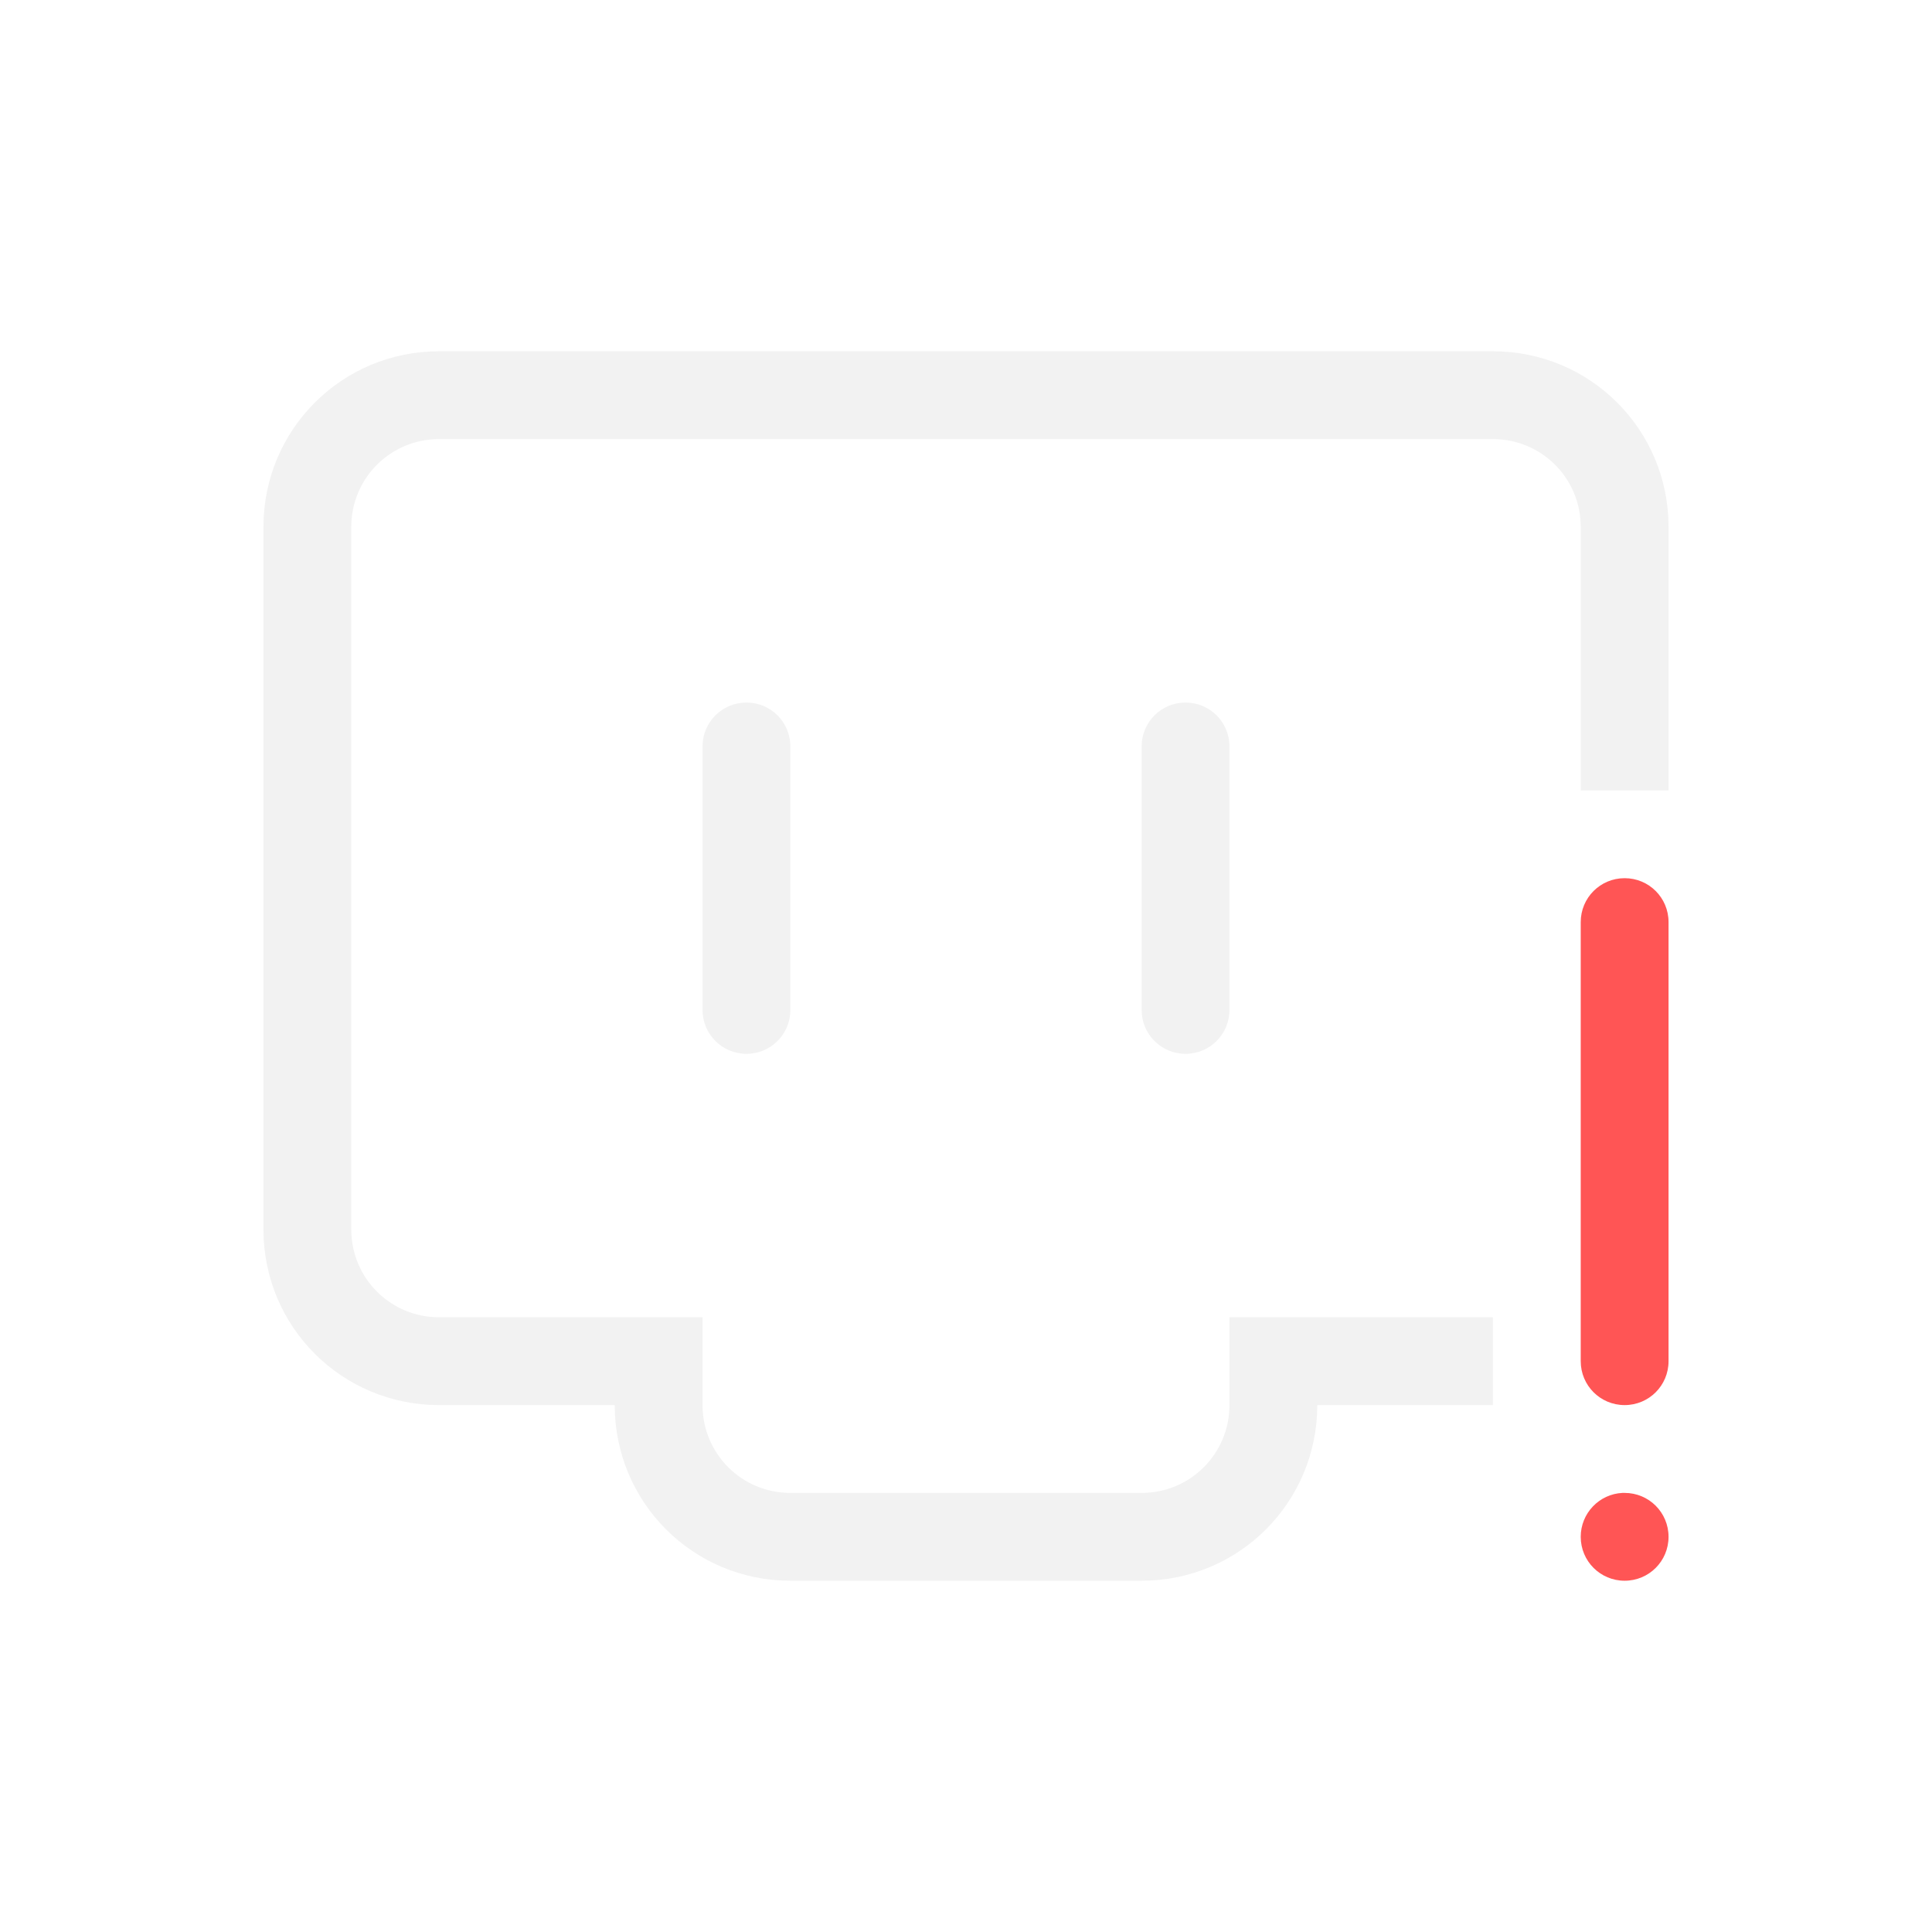
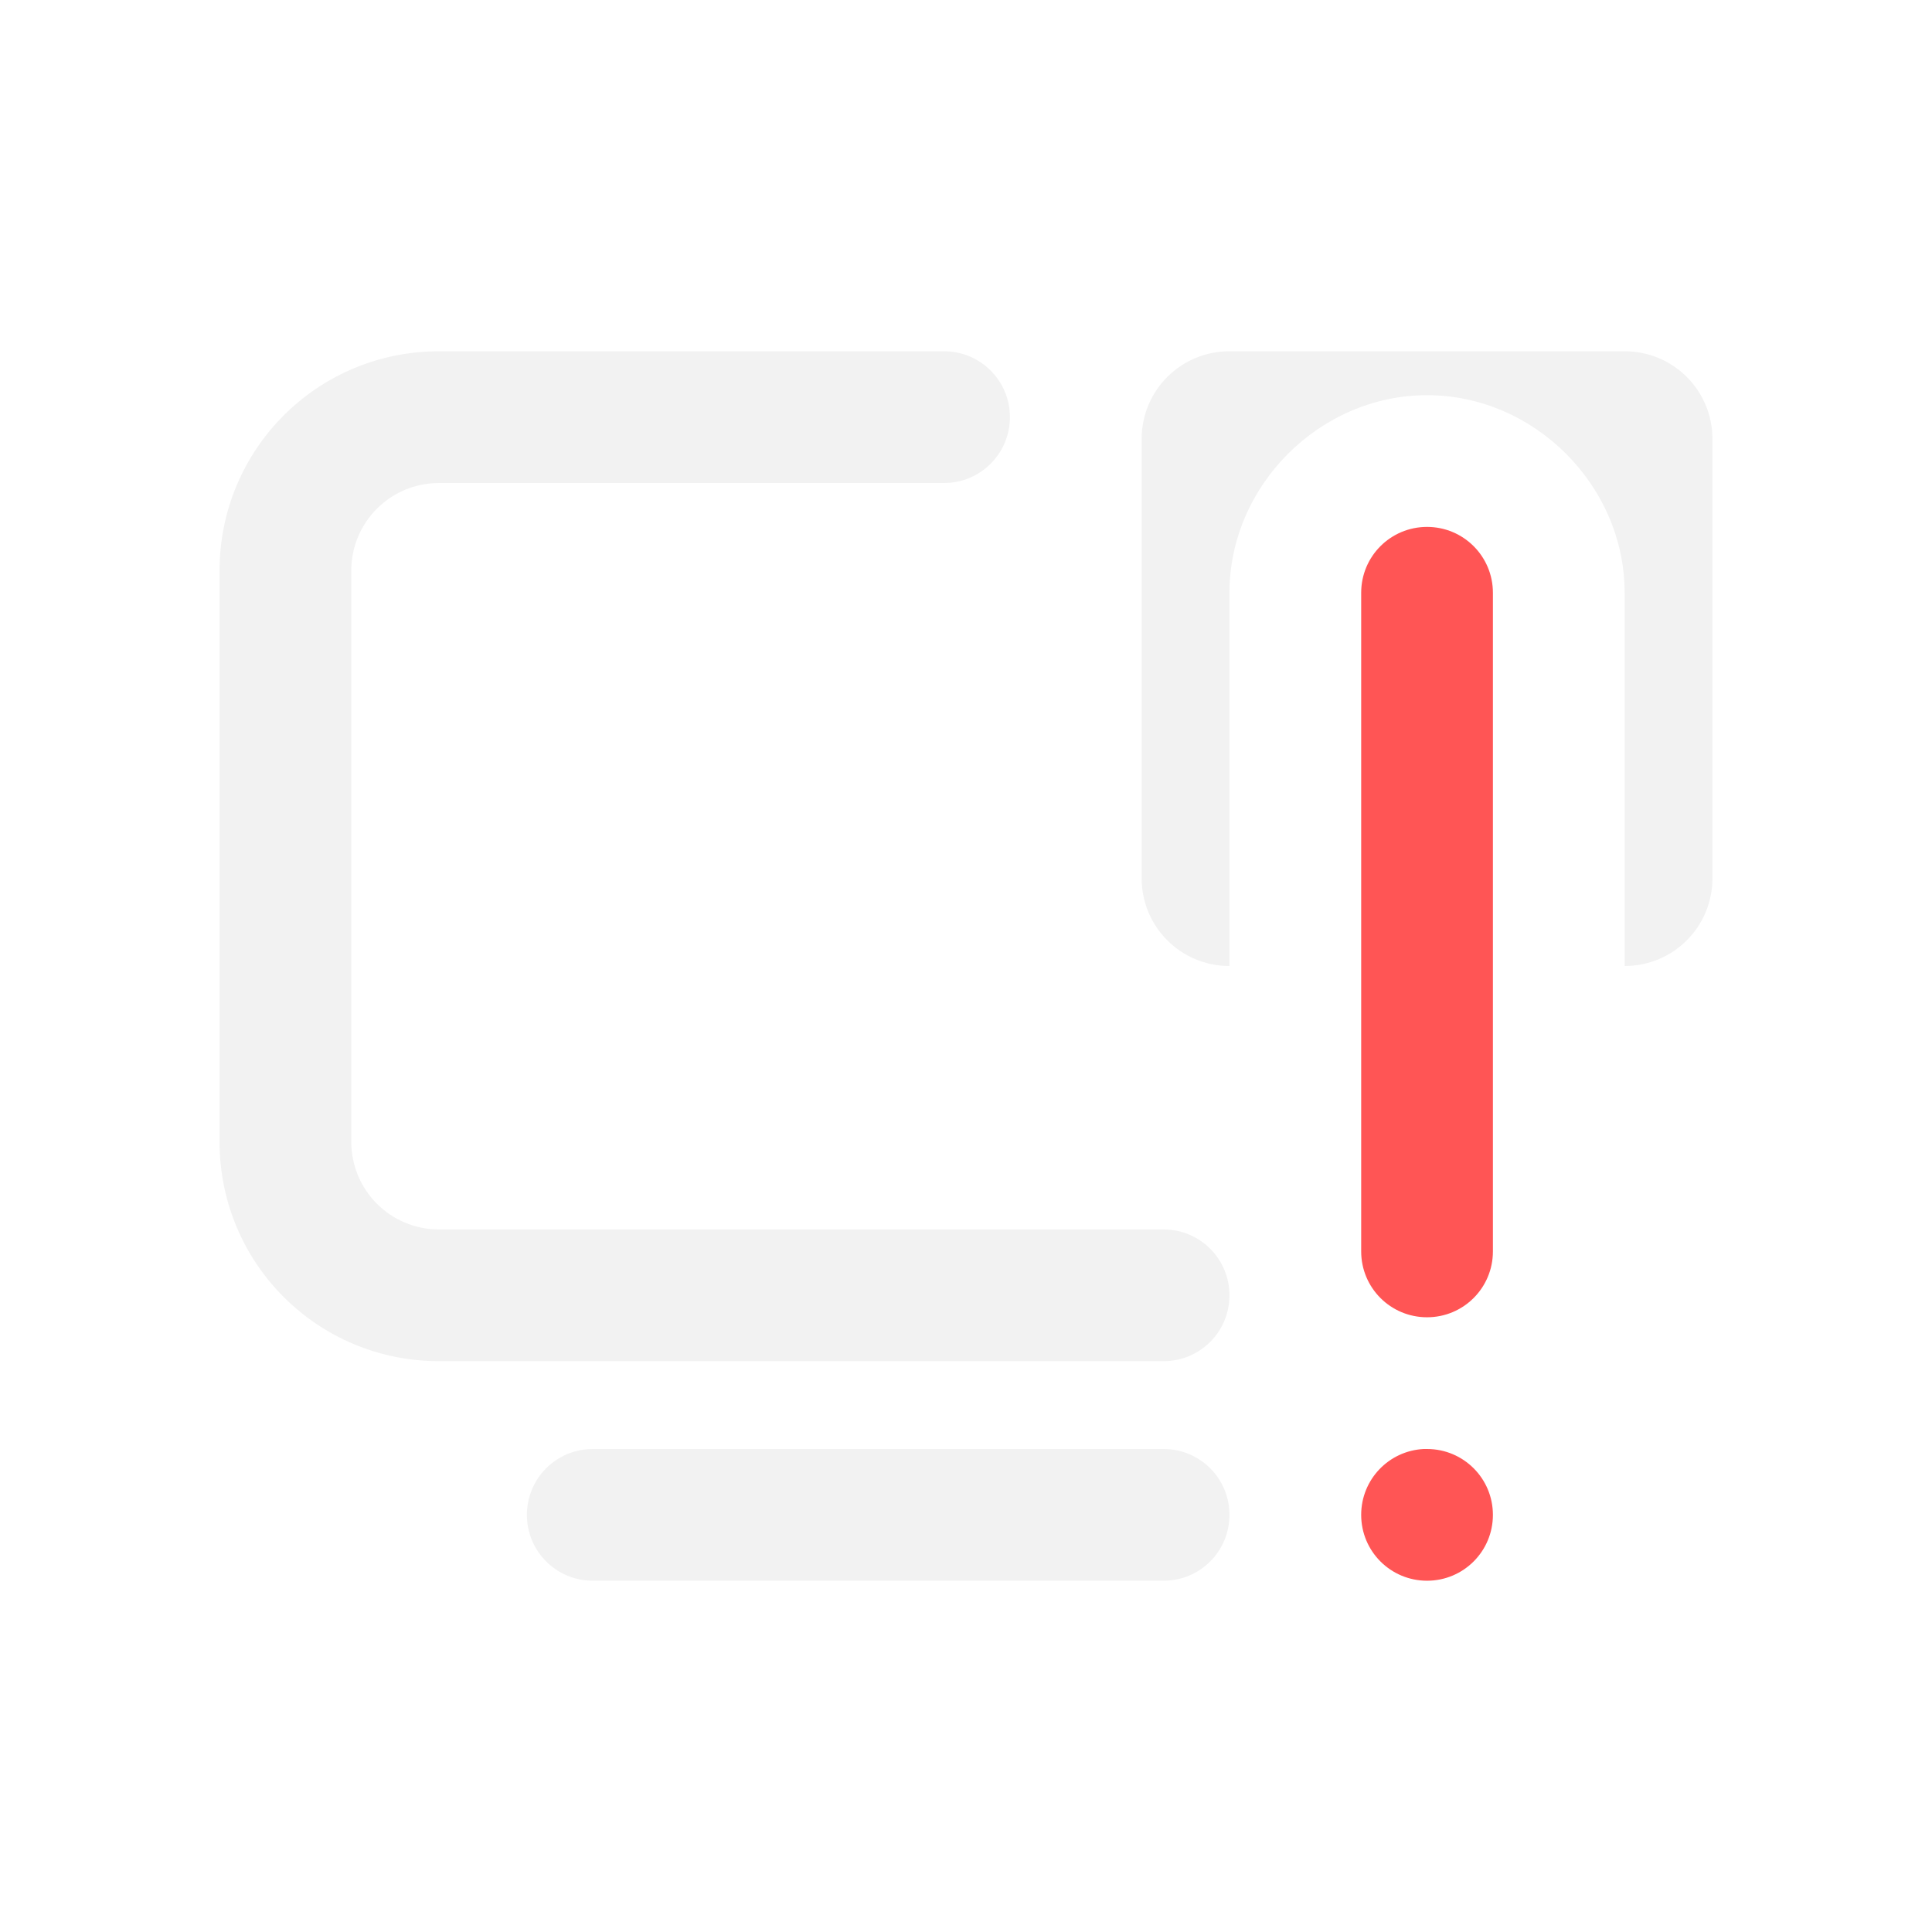
<svg xmlns="http://www.w3.org/2000/svg" width="22" height="22" version="1.1">
  <defs>
    <style id="current-color-scheme" type="text/css">.ColorScheme-Text { color:#f2f2f2; } .ColorScheme-Highlight { color:#4285f4; }</style>
  </defs>
-   <path class="ColorScheme-Text" d="m5 4c-1.108 0-2 0.892-2 2v8c0 1.108 0.892 2 2 2h2c0 1.108 0.892 2 2 2h4c1.108 0 2-0.892 2-2h2v-1h-3v1c0 0.554-0.446 1-1 1h-4c-0.554 0-1-0.446-1-1v-1h-3c-0.554 0-1-0.446-1-1v-8c0-0.554 0.446-1 1-1h12c0.554 0 1 0.446 1 1v3h1v-3c0-1.108-0.892-2-2-2z" fill="currentColor" />
-   <path class="ColorScheme-Text" d="m8.5 8c-0.277 0-0.5 0.223-0.5 0.5v3c0 0.277 0.223 0.5 0.5 0.5s0.5-0.223 0.5-0.5v-3c0-0.277-0.223-0.5-0.5-0.5zm5 0c-0.277 0-0.5 0.223-0.5 0.5v3c0 0.277 0.223 0.5 0.5 0.5s0.5-0.223 0.5-0.5v-3c0-0.277-0.223-0.5-0.5-0.5z" fill="currentColor" />
-   <path d="m18.5 10c-0.277 0-0.5 0.223-0.5 0.5v5c0 0.277 0.223 0.5 0.5 0.5s0.5-0.223 0.5-0.5v-5c0-0.277-0.223-0.5-0.5-0.5zm-0.025 7c-0.265 0.013-0.475 0.232-0.475 0.5 0 0.277 0.223 0.5 0.5 0.5s0.5-0.223 0.5-0.5-0.223-0.5-0.5-0.5c-0.009 0-0.017-4.3e-4 -0.025 0z" fill="#ff5555" stroke-linecap="round" stroke-linejoin="round" stroke-width="2" />
+   <path class="ColorScheme-Text" d="m5 4c-1.385 0-2.5 1.115-2.5 2.5v6.5c0 1.385 1.115 2.5 2.5 2.5h8.25c0.415 0 0.75-0.335 0.75-0.75s-0.335-0.75-0.75-0.75h-8.25c-0.554 0-1-0.446-1-1v-6.5c0-0.554 0.446-1 1-1h5.75c0.415 0 0.75-0.335 0.75-0.75s-0.335-0.75-0.75-0.75h-3.5-2.25zm9 0c-0.554 0-1 0.446-1 1v5c0 0.554 0.446 1 1 1v-4.25c0-1.221 1.029-2.25 2.25-2.25s2.25 1.029 2.25 2.25v4.25c0.554 0 1-0.446 1-1v-5c0-0.554-0.446-1-1-1h-4.5zm-7.25 12.5c-0.415 0-0.75 0.335-0.75 0.75s0.335 0.75 0.75 0.75h6.5c0.415 0 0.75-0.335 0.75-0.75s-0.335-0.75-0.75-0.75h-6.5z" fill="currentColor" />
+   <path d="m16.25 6c-0.415 0-0.75 0.335-0.75 0.75v7.5c0 0.415 0.335 0.75 0.75 0.75s0.75-0.335 0.75-0.75v-7.5c0-0.415-0.335-0.75-0.75-0.75zm-0.038 10.5c-0.397 0.02-0.712 0.347-0.712 0.75 0 0.415 0.335 0.75 0.75 0.75s0.75-0.335 0.75-0.75-0.335-0.75-0.75-0.75c-0.013 0-0.025-6.45e-4 -0.038 0z" fill="#ff5555" stroke-linecap="round" stroke-linejoin="round" stroke-width="3" />
</svg>
